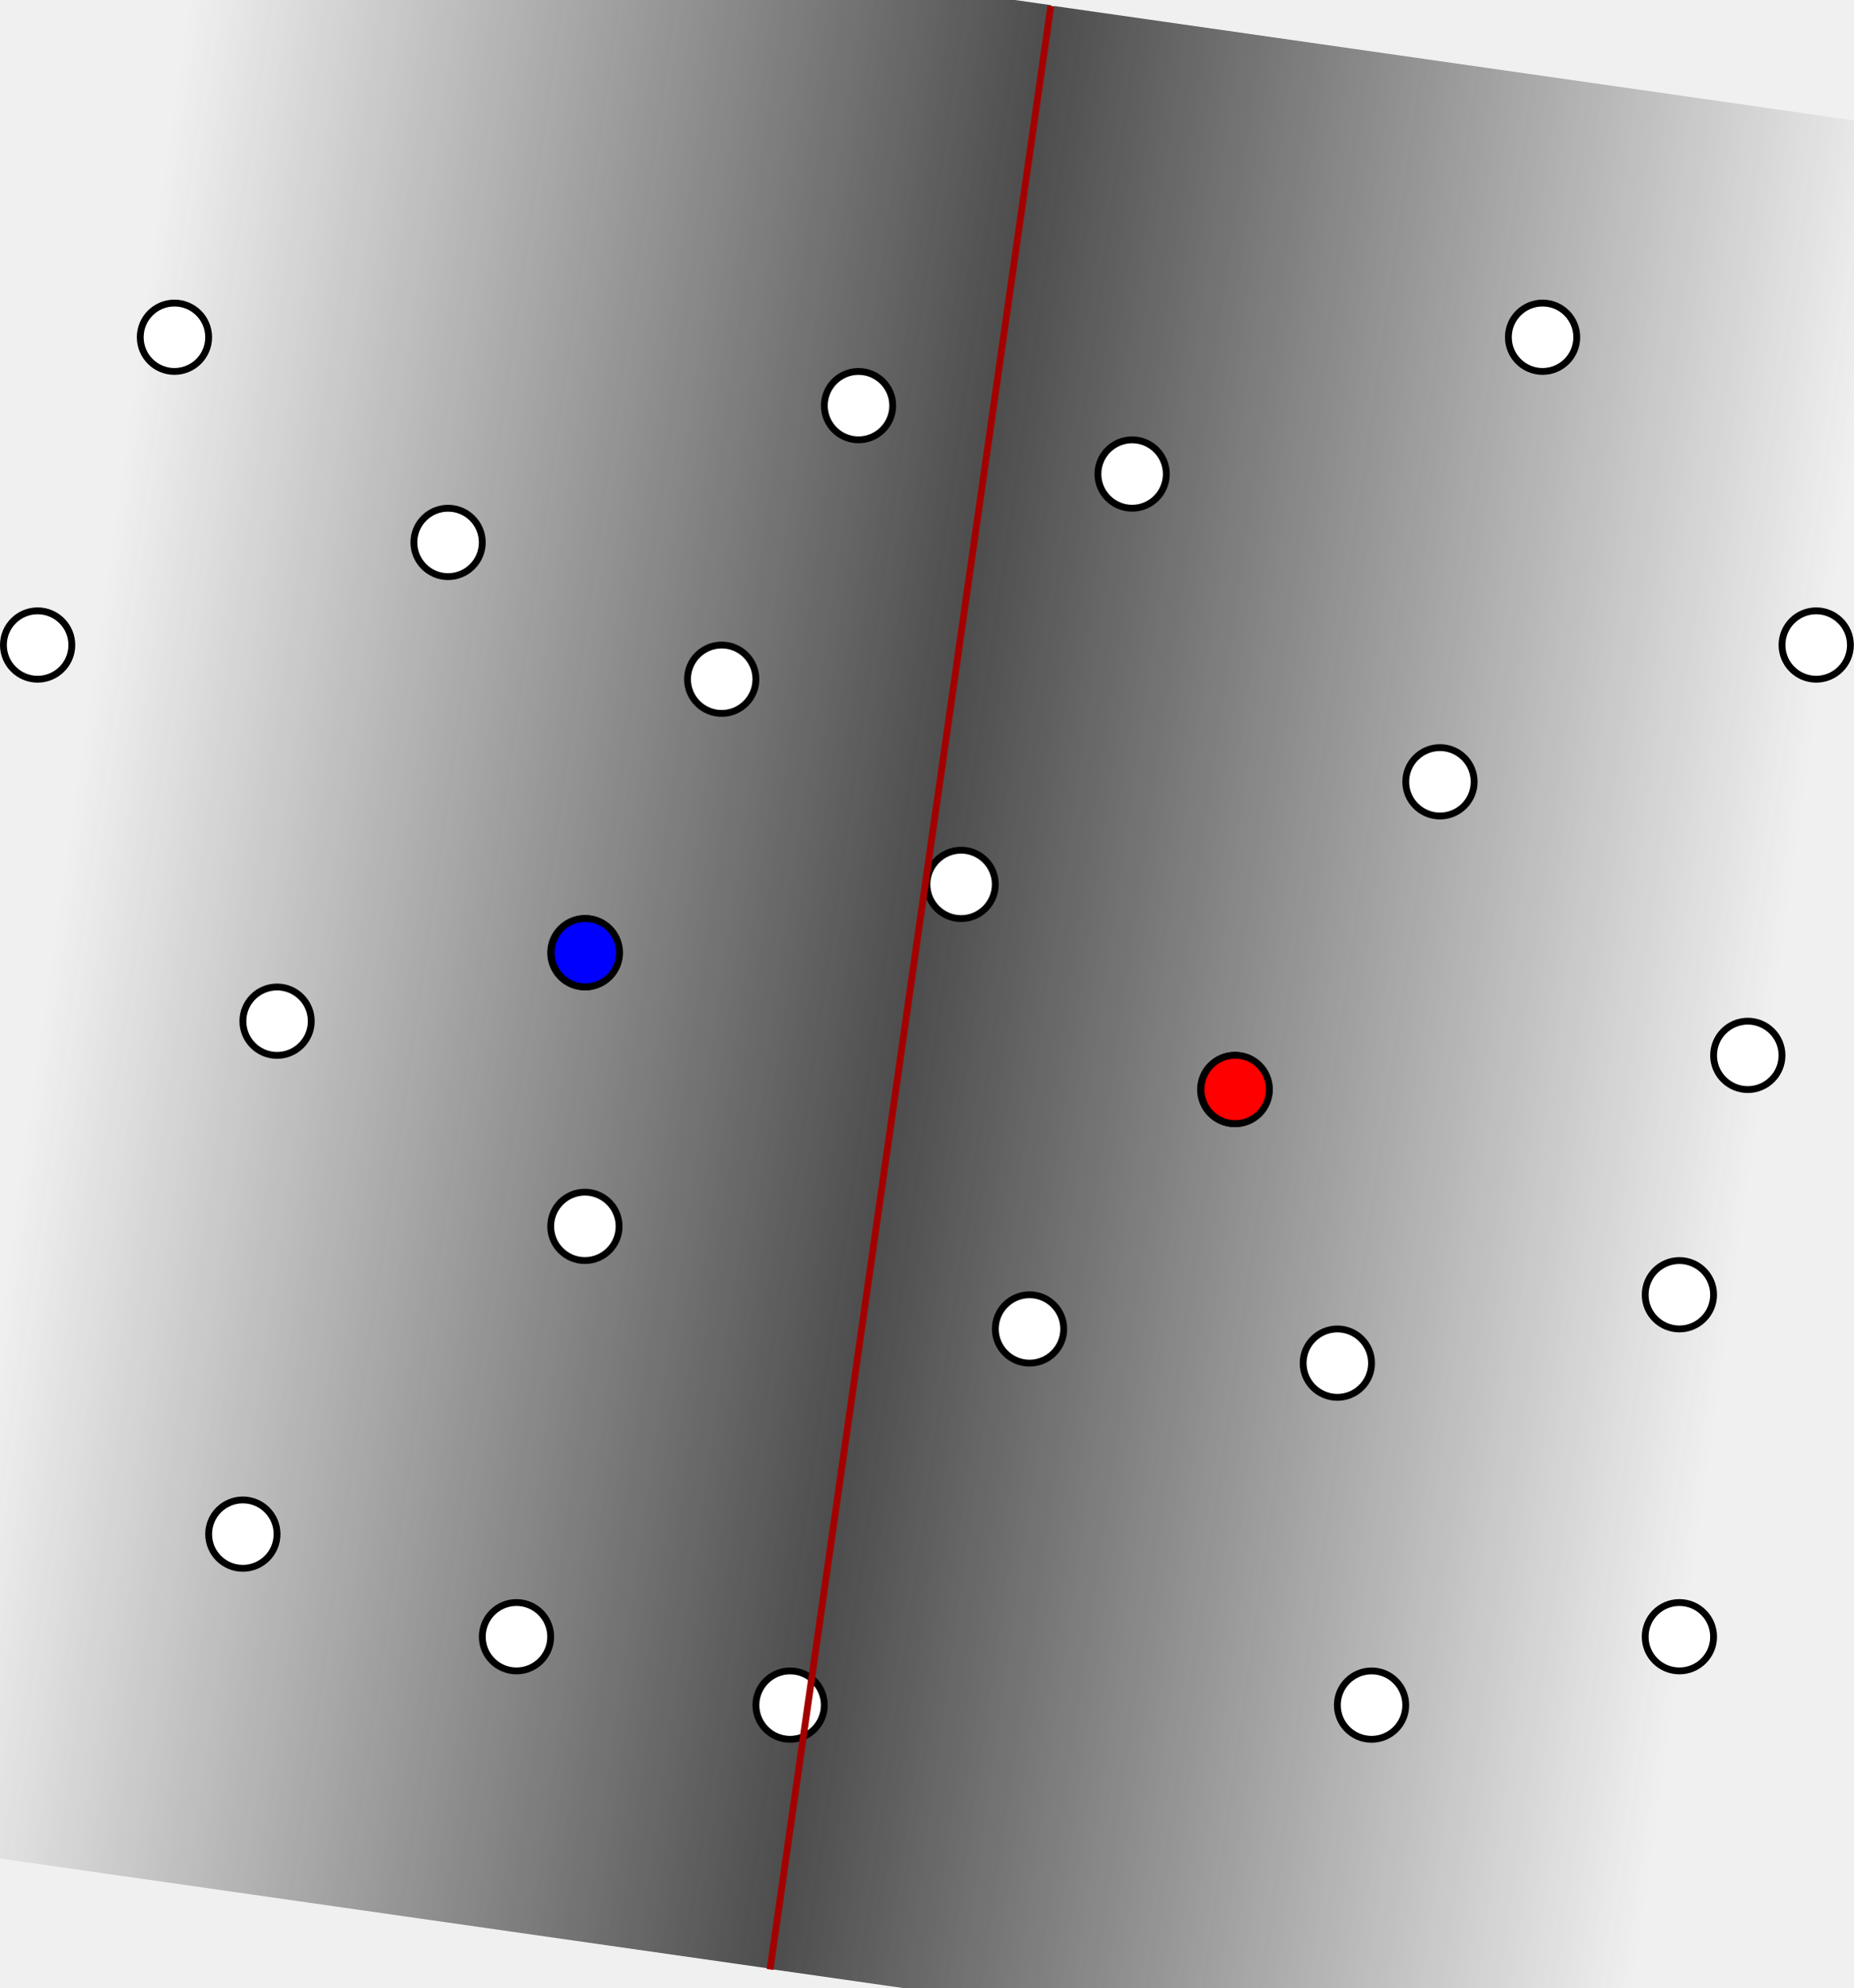
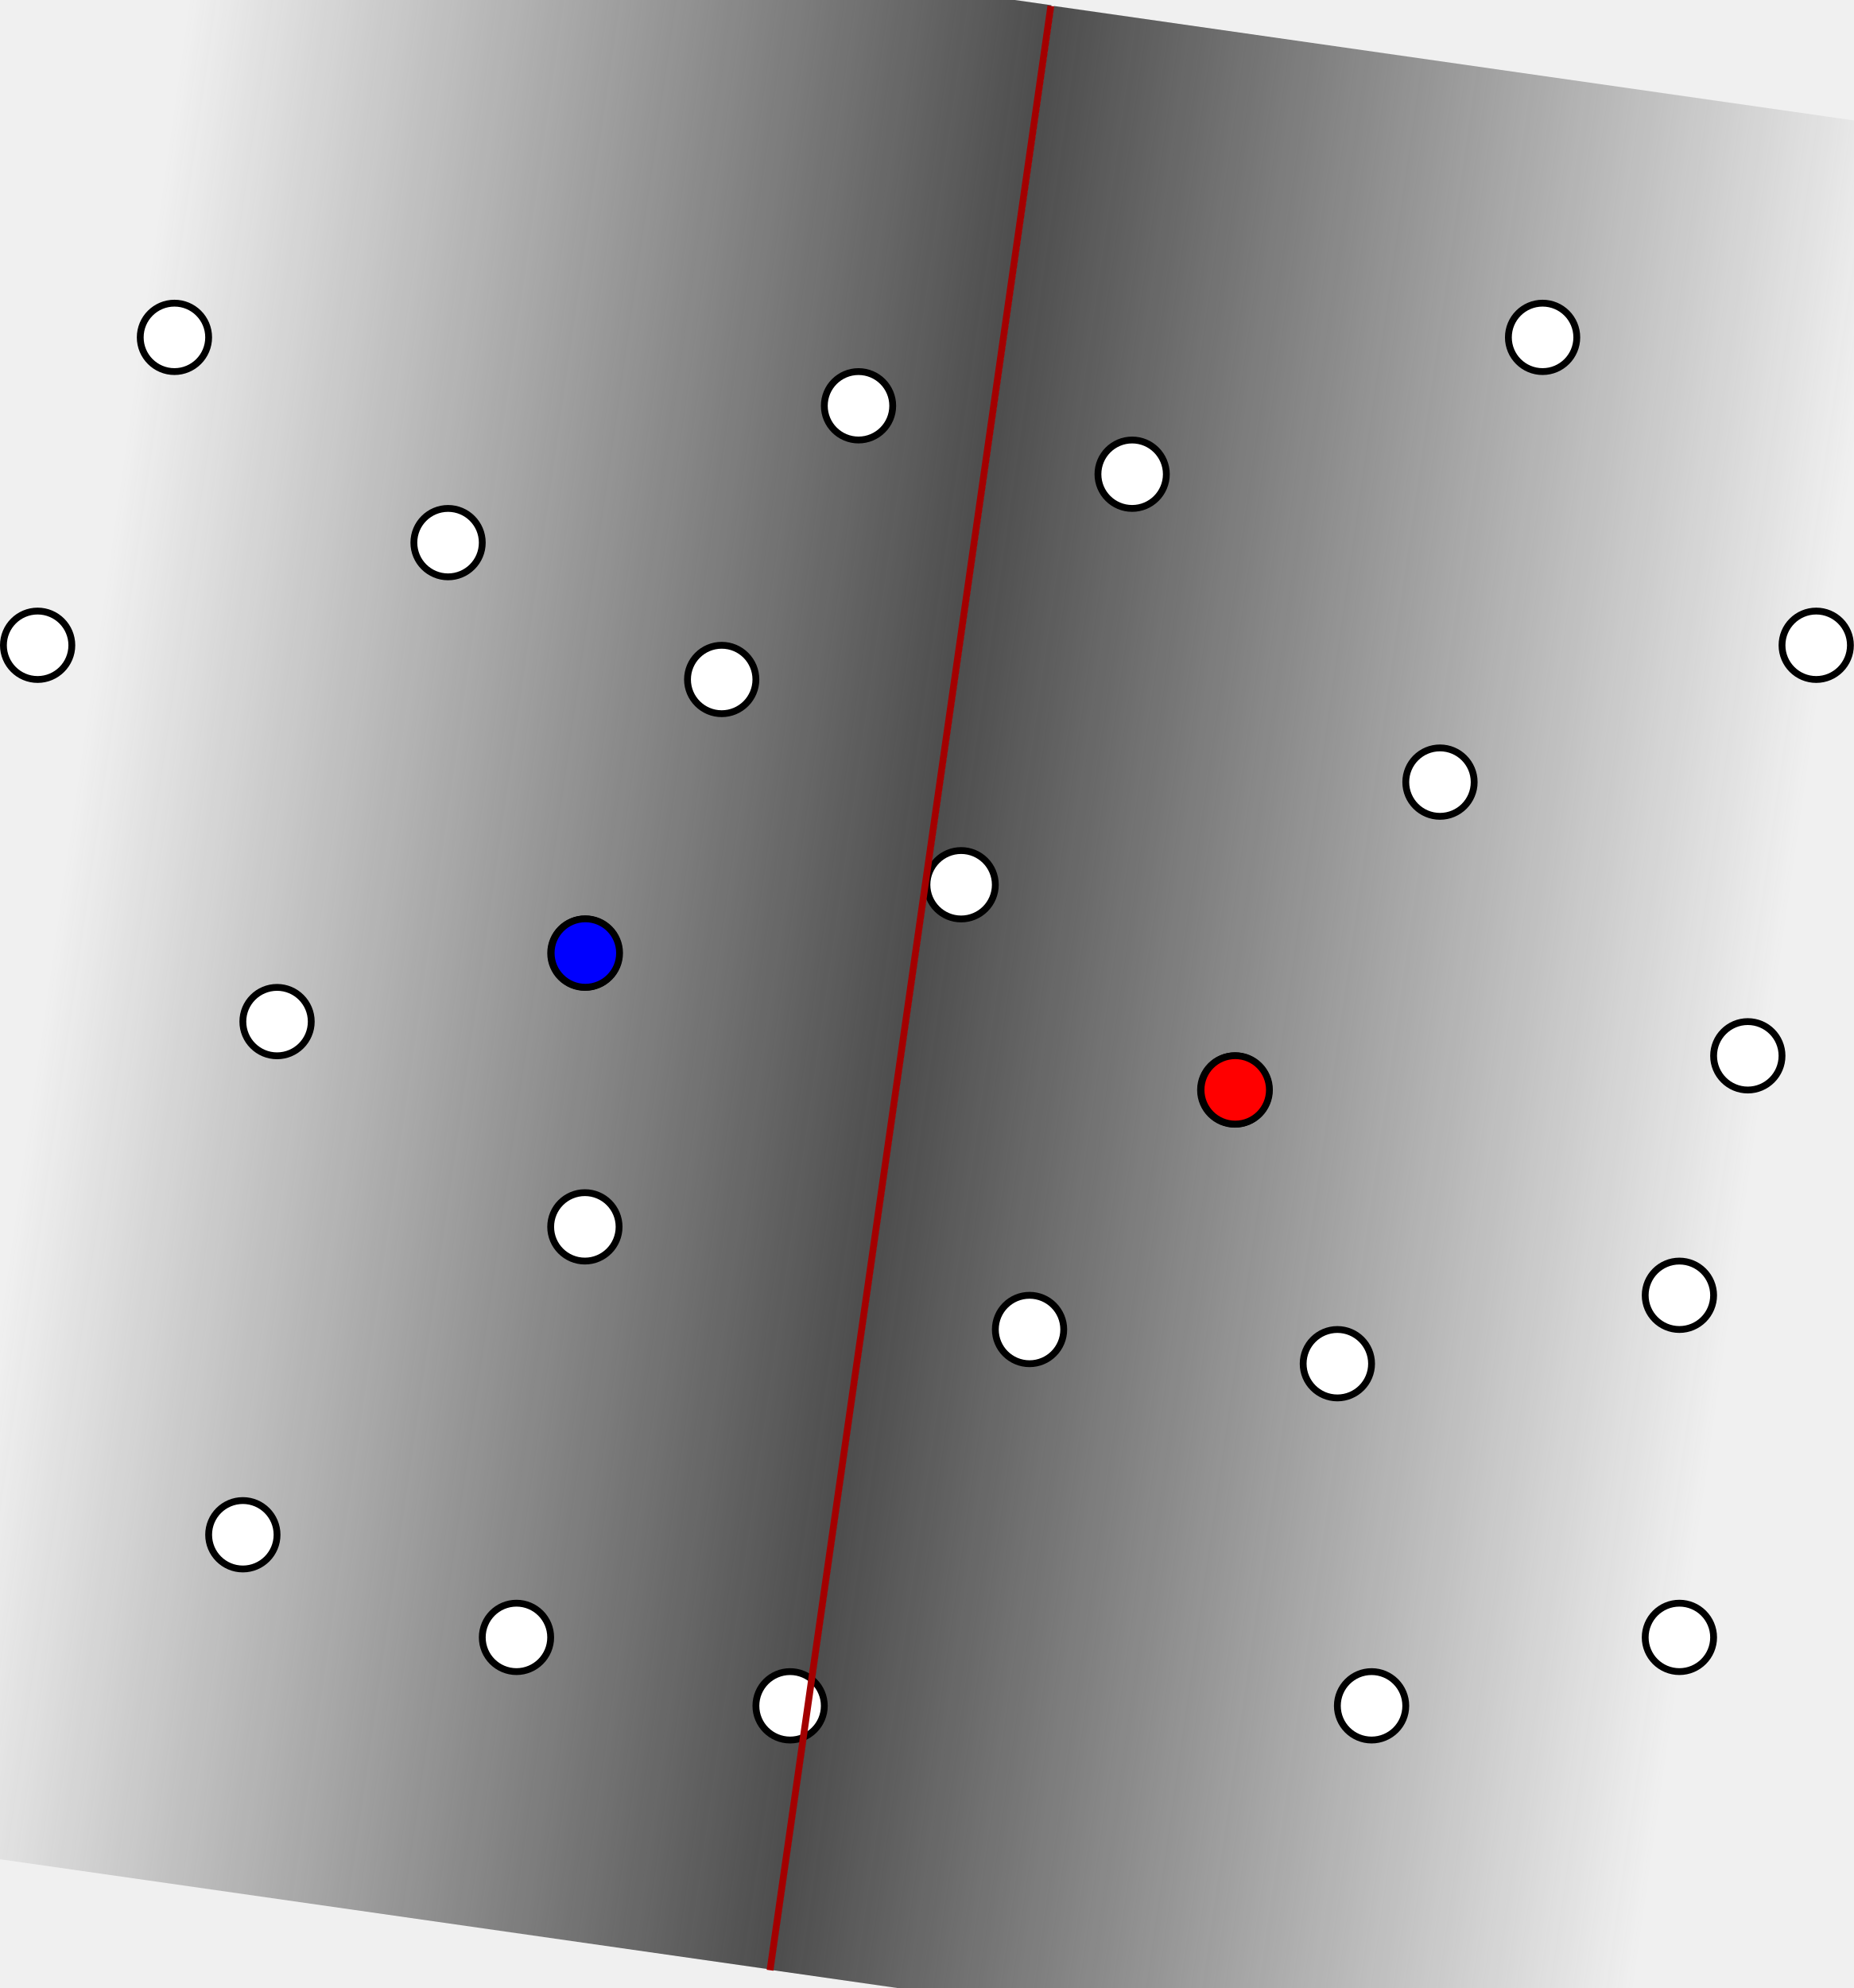
- <svg xmlns="http://www.w3.org/2000/svg" xmlns:xlink="http://www.w3.org/1999/xlink" width="76.482mm" height="81.999mm" viewBox="0 0 271 290.548" id="svg2" version="1.1">
+ <svg xmlns="http://www.w3.org/2000/svg" xmlns:xlink="http://www.w3.org/1999/xlink" id="svg2" width="289.067" height="309.918" version="1.1" viewBox="0 0 271 290.548">
  <defs id="defs4">
    <linearGradient id="linearGradient4281">
-       <stop style="stop-color:#4d4d4d;stop-opacity:1;" offset="0" id="stop4283" />
-       <stop style="stop-color:#4d4d4d;stop-opacity:0;" offset="1" id="stop4285" />
+       <stop style="stop-color:#4d4d4d;stop-opacity:1" id="stop4283" offset="0" />
+       <stop style="stop-color:#4d4d4d;stop-opacity:0" id="stop4285" offset="1" />
    </linearGradient>
-     <linearGradient xlink:href="#linearGradient4281" id="linearGradient4287" x1="152.63" y1="124.048" x2="277.63" y2="124.048" gradientUnits="userSpaceOnUse" />
-     <linearGradient gradientTransform="translate(-304.8928,-248.0414)" xlink:href="#linearGradient4281" id="linearGradient4287-8" x1="152.63" y1="124.048" x2="277.63" y2="124.048" gradientUnits="userSpaceOnUse" />
+     <linearGradient id="linearGradient4287" x1="152.63" x2="277.63" y1="124.048" y2="124.048" gradientUnits="userSpaceOnUse" xlink:href="#linearGradient4281" />
+     <linearGradient id="linearGradient4287-8" x1="152.63" x2="277.63" y1="124.048" y2="124.048" gradientTransform="translate(-304.8928,-248.0414)" gradientUnits="userSpaceOnUse" xlink:href="#linearGradient4281" />
  </defs>
  <g id="layer5" style="display:inline">
    <g id="g4313">
-       <rect transform="matrix(0.9899235,0.1416033,-0.1416033,0.9899235,0,0)" y="-20.952" x="152.63" height="290" width="125" id="rect3435" style="display:inline;opacity:1;fill:url(#linearGradient4287);fill-opacity:1;stroke:none;stroke-width:0;stroke-miterlimit:4;stroke-dasharray:none;stroke-dashoffset:0;stroke-opacity:1" />
-       <rect transform="matrix(-0.9899235,-0.1416033,0.1416033,-0.9899235,0,0)" y="-268.993" x="-152.263" height="290" width="125" id="rect3435-1" style="display:inline;opacity:1;fill:url(#linearGradient4287-8);fill-opacity:1;stroke:none;stroke-width:0;stroke-miterlimit:4;stroke-dasharray:none;stroke-dashoffset:0;stroke-opacity:1" />
+       <rect id="rect3435" width="125" height="290" x="152.63" y="-20.952" transform="matrix(0.9899235,0.1416033,-0.1416033,0.9899235,0,0)" style="display:inline;opacity:1;fill:url(#linearGradient4287);fill-opacity:1;stroke:none;stroke-width:0;stroke-miterlimit:4;stroke-dasharray:none;stroke-dashoffset:0;stroke-opacity:1" />
+       <rect id="rect3435-1" width="125" height="290" x="-152.263" y="-268.993" transform="matrix(-0.9899235,-0.1416033,0.1416033,-0.9899235,0,0)" style="display:inline;opacity:1;fill:url(#linearGradient4287-8);fill-opacity:1;stroke:none;stroke-width:0;stroke-miterlimit:4;stroke-dasharray:none;stroke-dashoffset:0;stroke-opacity:1" />
    </g>
  </g>
  <g id="layer7" style="display:none">
    <g id="g4325" style="opacity:1">
-       <path style="opacity:1;fill:#c6e9af;fill-opacity:1;stroke:#000000;stroke-width:0;stroke-miterlimit:4;stroke-dasharray:none;stroke-dashoffset:0;stroke-opacity:1" d="m 50.161,290.734 c 0.111,-0.372 1.253,-4.655 2.537,-9.516 14.089,-53.342 28.79,-92.179 39.271,-103.741 0.956,-1.055 6.473,-5.473 12.259,-9.817 6.636,-4.982 10.912,-8.44 11.581,-9.364 1.228,-1.695 2.648,-5.925 3.219,-9.588 0.573,-3.677 0.201,-12.302 -0.736,-17.043 -1.741,-8.812 -3.648,-14.41 -10,-29.345 -4.191,-9.856 -6.344,-15.616 -7.889,-21.111 -6.952,-24.726 -3.253,-51.161 12.056,-86.164 1.882,-4.302 2.09,-4.624 2.985,-4.624 0.529,0 20.833,1.913 45.12,4.25 24.287,2.338 47.061,4.514 50.61,4.837 l 6.452,0.587 -0.002,6.918 c -0.008,32.201 -6.296,58.022 -19.093,78.4 -5.646,8.991 -10.693,14.981 -24.203,28.73 -14.51,14.766 -19.169,20.585 -23.368,29.189 -2.956,6.058 -3.815,9.338 -3.844,14.672 l -0.024,4.419 6.132,10.607 c 7.693,13.306 8.071,14.06 9.11,18.155 1.767,6.966 2.076,10.787 2.061,25.508 -0.014,13.537 -0.311,19.13 -1.774,33.411 -1.676,16.357 -5.122,40.053 -5.896,40.544 -0.243,0.154 -13.342,0.283 -29.109,0.286 -15.767,0.003 -39.691,0.111 -53.164,0.241 -24.027,0.231 -24.492,0.222 -24.294,-0.442 l 1.17e-4,0 z" id="path4341" />
+       <path style="opacity:1;fill:#c6e9af;fill-opacity:1;stroke:#000;stroke-width:0;stroke-miterlimit:4;stroke-dasharray:none;stroke-dashoffset:0;stroke-opacity:1" id="path4341" d="m 50.161,290.734 c 0.111,-0.372 1.253,-4.655 2.537,-9.516 14.089,-53.342 28.79,-92.179 39.271,-103.741 0.956,-1.055 6.473,-5.473 12.259,-9.817 6.636,-4.982 10.912,-8.44 11.581,-9.364 1.228,-1.695 2.648,-5.925 3.219,-9.588 0.573,-3.677 0.201,-12.302 -0.736,-17.043 -1.741,-8.812 -3.648,-14.41 -10,-29.345 -4.191,-9.856 -6.344,-15.616 -7.889,-21.111 -6.952,-24.726 -3.253,-51.161 12.056,-86.164 1.882,-4.302 2.09,-4.624 2.985,-4.624 0.529,0 20.833,1.913 45.12,4.25 24.287,2.338 47.061,4.514 50.61,4.837 l 6.452,0.587 -0.002,6.918 c -0.008,32.201 -6.296,58.022 -19.093,78.4 -5.646,8.991 -10.693,14.981 -24.203,28.73 -14.51,14.766 -19.169,20.585 -23.368,29.189 -2.956,6.058 -3.815,9.338 -3.844,14.672 l -0.024,4.419 6.132,10.607 c 7.693,13.306 8.071,14.06 9.11,18.155 1.767,6.966 2.076,10.787 2.061,25.508 -0.014,13.537 -0.311,19.13 -1.774,33.411 -1.676,16.357 -5.122,40.053 -5.896,40.544 -0.243,0.154 -13.342,0.283 -29.109,0.286 -15.767,0.003 -39.691,0.111 -53.164,0.241 -24.027,0.231 -24.492,0.222 -24.294,-0.442 l 1.17e-4,0 z" />
    </g>
  </g>
-   <g id="layer1" style="display:inline" transform="translate(-14.5,11.9453)">
-     <circle style="fill:#ffffff;stroke:#000000;stroke-opacity:1" id="path4215" cx="40" cy="37.362" r="5" />
-     <circle style="fill:#ffffff;stroke:#000000;stroke-opacity:1" id="path11718" cx="80" cy="67.362" r="5" />
-     <circle style="fill:#ffffff;stroke:#000000;stroke-opacity:1" id="path11718-9" cx="140" cy="47.362" r="5" />
-     <circle style="fill:#ffffff;stroke:#000000;stroke-opacity:1" id="path11718-8" cx="100" cy="127.362" r="5" />
-     <circle style="fill:#ffffff;stroke:#000000;stroke-opacity:1" id="path11718-81" cx="55" cy="137.362" r="5" />
-     <circle style="fill:#ffffff;stroke:#000000;stroke-opacity:1" id="path11718-88" cx="165" cy="182.362" r="5" />
-     <circle style="fill:#ffffff;stroke:#000000;stroke-opacity:1" id="path11718-1" cx="225" cy="102.362" r="5" />
-     <circle style="fill:#ffffff;stroke:#000000;stroke-opacity:1" id="path11718-5" cx="280" cy="82.362" r="5" />
-     <circle style="fill:#ffffff;stroke:#000000;stroke-opacity:1" id="path11718-57" cx="260" cy="177.362" r="5" />
-     <circle style="fill:#ffffff;stroke:#000000;stroke-opacity:1" id="path11718-87" cx="195" cy="147.362" r="5" />
-     <circle style="fill:#ffffff;stroke:#000000;stroke-opacity:1" id="path11718-95" cx="180" cy="57.362" r="5" />
-     <circle style="fill:#ffffff;stroke:#000000;stroke-opacity:1" id="path11718-7" cx="100" cy="167.362" r="5" />
-     <circle style="fill:#ffffff;stroke:#000000;stroke-opacity:1" id="path11718-14" cx="155" cy="117.362" r="5" />
-     <circle style="fill:#ffffff;stroke:#000000;stroke-opacity:1" id="path11718-97" cx="270" cy="142.362" r="5" />
-     <circle style="fill:#ffffff;stroke:#000000;stroke-opacity:1" id="path11718-0" cx="240" cy="37.362" r="5" />
-     <circle style="fill:#ffffff;stroke:#000000;stroke-opacity:1" id="path11718-2" cx="50" cy="212.362" r="5" />
-     <circle style="fill:#ffffff;stroke:#000000;stroke-opacity:1" id="path11718-27" cx="130" cy="237.362" r="5" />
-     <circle style="fill:#ffffff;stroke:#000000;stroke-opacity:1" id="path11718-96" cx="260" cy="227.362" r="5" />
-     <circle style="fill:#ffffff;stroke:#000000;stroke-opacity:1" id="path11718-23" cx="215" cy="237.362" r="5" />
-     <circle style="fill:#ffffff;stroke:#000000;stroke-opacity:1" id="path11718-812" cx="120" cy="87.362" r="5" />
-     <circle style="fill:#ffffff;stroke:#000000;stroke-opacity:1" id="path11718-21" cx="20" cy="82.362" r="5" />
-     <circle style="fill:#ffffff;stroke:#000000;stroke-opacity:1" id="path11718-76" cx="210" cy="187.362" r="5" />
-     <circle style="fill:#ffffff;stroke:#000000;stroke-opacity:1" id="path11718-6" cx="90" cy="227.362" r="5" />
+   <g id="layer1" transform="translate(-14.5,11.9453)" style="display:inline">
+     <circle style="fill:#fff;stroke:#000;stroke-opacity:1" id="path4215" cx="40" cy="37.362" r="5" />
+     <circle style="fill:#fff;stroke:#000;stroke-opacity:1" id="path11718" cx="80" cy="67.362" r="5" />
+     <circle style="fill:#fff;stroke:#000;stroke-opacity:1" id="path11718-9" cx="140" cy="47.362" r="5" />
+     <circle style="fill:#fff;stroke:#000;stroke-opacity:1" id="path11718-8" cx="100" cy="127.362" r="5" />
+     <circle style="fill:#fff;stroke:#000;stroke-opacity:1" id="path11718-81" cx="55" cy="137.362" r="5" />
+     <circle style="fill:#fff;stroke:#000;stroke-opacity:1" id="path11718-88" cx="165" cy="182.362" r="5" />
+     <circle style="fill:#fff;stroke:#000;stroke-opacity:1" id="path11718-1" cx="225" cy="102.362" r="5" />
+     <circle style="fill:#fff;stroke:#000;stroke-opacity:1" id="path11718-5" cx="280" cy="82.362" r="5" />
+     <circle style="fill:#fff;stroke:#000;stroke-opacity:1" id="path11718-57" cx="260" cy="177.362" r="5" />
+     <circle style="fill:#fff;stroke:#000;stroke-opacity:1" id="path11718-87" cx="195" cy="147.362" r="5" />
+     <circle style="fill:#fff;stroke:#000;stroke-opacity:1" id="path11718-95" cx="180" cy="57.362" r="5" />
+     <circle style="fill:#fff;stroke:#000;stroke-opacity:1" id="path11718-7" cx="100" cy="167.362" r="5" />
+     <circle style="fill:#fff;stroke:#000;stroke-opacity:1" id="path11718-14" cx="155" cy="117.362" r="5" />
+     <circle style="fill:#fff;stroke:#000;stroke-opacity:1" id="path11718-97" cx="270" cy="142.362" r="5" />
+     <circle style="fill:#fff;stroke:#000;stroke-opacity:1" id="path11718-0" cx="240" cy="37.362" r="5" />
+     <circle style="fill:#fff;stroke:#000;stroke-opacity:1" id="path11718-2" cx="50" cy="212.362" r="5" />
+     <circle style="fill:#fff;stroke:#000;stroke-opacity:1" id="path11718-27" cx="130" cy="237.362" r="5" />
+     <circle style="fill:#fff;stroke:#000;stroke-opacity:1" id="path11718-96" cx="260" cy="227.362" r="5" />
+     <circle style="fill:#fff;stroke:#000;stroke-opacity:1" id="path11718-23" cx="215" cy="237.362" r="5" />
+     <circle style="fill:#fff;stroke:#000;stroke-opacity:1" id="path11718-812" cx="120" cy="87.362" r="5" />
+     <circle style="fill:#fff;stroke:#000;stroke-opacity:1" id="path11718-21" cx="20" cy="82.362" r="5" />
+     <circle style="fill:#fff;stroke:#000;stroke-opacity:1" id="path11718-76" cx="210" cy="187.362" r="5" />
+     <circle style="fill:#fff;stroke:#000;stroke-opacity:1" id="path11718-6" cx="90" cy="227.362" r="5" />
  </g>
  <g id="layer3" style="display:inline">
-     <circle style="display:inline;fill:#0000ff;stroke:#000000;stroke-opacity:1" id="path11718-14-0" cx="85.57" cy="139.287" r="5" />
-     <circle style="display:inline;fill:#ff0000;stroke:#000000;stroke-opacity:1" id="path11718-14-0-4" cx="180.57" cy="159.287" r="5" />
+     <circle style="display:inline;fill:#00f;stroke:#000;stroke-opacity:1" id="path11718-14-0" cx="85.57" cy="139.287" r="5" />
+     <circle style="display:inline;fill:red;stroke:#000;stroke-opacity:1" id="path11718-14-0-4" cx="180.57" cy="159.287" r="5" />
  </g>
-   <g id="layer2" style="display:none" transform="translate(-14.5,11.9453)">
+   <g id="layer2" transform="translate(-14.5,11.9453)" style="display:none">
    <g style="display:inline" id="g11970" transform="matrix(0.9899316,0.1415465,-0.1415465,0.9899316,2.28049,-16.96492)">
      <g id="g11975">
-         <path style="fill:none;fill-opacity:1;fill-rule:evenodd;stroke:#a30000;stroke-width:1px;stroke-linecap:butt;stroke-linejoin:miter;stroke-opacity:1" d="M 165,-17.638 165,272.362" id="path11938" />
-         <path style="opacity:0.501;fill:none;fill-rule:evenodd;stroke:#000000;stroke-width:1;stroke-linecap:butt;stroke-linejoin:miter;stroke-miterlimit:4;stroke-dasharray:3, 3;stroke-dashoffset:0;stroke-opacity:1" d="m 180.274,-17.267 0,290" id="path11938-4" />
-         <path style="opacity:0.501;fill:none;fill-rule:evenodd;stroke:#000000;stroke-width:1;stroke-linecap:butt;stroke-linejoin:miter;stroke-miterlimit:4;stroke-dasharray:3, 3;stroke-dashoffset:0;stroke-opacity:1" d="m 150.274,-17.089 0,290" id="path11938-4-2" />
+         <path style="fill:none;fill-opacity:1;fill-rule:evenodd;stroke:#a30000;stroke-width:1px;stroke-linecap:butt;stroke-linejoin:miter;stroke-opacity:1" id="path11938" d="M 165,-17.638 165,272.362" />
+         <path style="opacity:.501;fill:none;fill-rule:evenodd;stroke:#000;stroke-width:1;stroke-linecap:butt;stroke-linejoin:miter;stroke-miterlimit:4;stroke-dasharray:3,3;stroke-dashoffset:0;stroke-opacity:1" id="path11938-4" d="m 180.274,-17.267 0,290" />
+         <path style="opacity:.501;fill:none;fill-rule:evenodd;stroke:#000;stroke-width:1;stroke-linecap:butt;stroke-linejoin:miter;stroke-miterlimit:4;stroke-dasharray:3,3;stroke-dashoffset:0;stroke-opacity:1" id="path11938-4-2" d="m 150.274,-17.089 0,290" />
      </g>
    </g>
  </g>
-   <g transform="translate(-14.5,11.9453)" style="display:inline" id="g3409">
-     <g transform="matrix(0.9899316,0.1415465,-0.1415465,0.9899316,2.28049,-16.96492)" id="g3411" style="display:inline">
+   <g style="display:inline" id="g3409" transform="translate(-14.5,11.9453)">
+     <g id="g3411" transform="matrix(0.9899316,0.1415465,-0.1415465,0.9899316,2.28049,-16.96492)" style="display:inline">
      <g id="g3413">
        <path id="path3415" d="M 165,-17.638 165,272.362" style="fill:none;fill-opacity:1;fill-rule:evenodd;stroke:#a30000;stroke-width:1px;stroke-linecap:butt;stroke-linejoin:miter;stroke-opacity:1" />
      </g>
    </g>
  </g>
-   <g id="g4195" style="display:none" transform="translate(-14.5,11.9453)">
+   <g id="g4195" transform="translate(-14.5,11.9453)" style="display:none">
    <g style="display:inline" id="g4197" transform="matrix(0.9979035,0.06471963,-0.06471963,0.9979035,-11.53471,-5.243081)">
      <g id="g4199">
-         <path style="fill:none;fill-opacity:1;fill-rule:evenodd;stroke:#a30000;stroke-width:1px;stroke-linecap:butt;stroke-linejoin:miter;stroke-opacity:1" d="M 165,-17.638 165,272.362" id="path4201" />
+         <path style="fill:none;fill-opacity:1;fill-rule:evenodd;stroke:#a30000;stroke-width:1px;stroke-linecap:butt;stroke-linejoin:miter;stroke-opacity:1" id="path4201" d="M 165,-17.638 165,272.362" />
      </g>
    </g>
    <g style="display:inline" id="g4197-9" transform="matrix(0.9573297,0.2889982,-0.2889982,0.9573297,16.72458,-35.08148)">
      <g id="g4199-4">
-         <path style="fill:none;fill-opacity:1;fill-rule:evenodd;stroke:#a30000;stroke-width:1px;stroke-linecap:butt;stroke-linejoin:miter;stroke-opacity:1" d="M 165,-17.638 165,272.362" id="path4201-5" />
+         <path style="fill:none;fill-opacity:1;fill-rule:evenodd;stroke:#a30000;stroke-width:1px;stroke-linecap:butt;stroke-linejoin:miter;stroke-opacity:1" id="path4201-5" d="M 165,-17.638 165,272.362" />
      </g>
    </g>
  </g>
  <g id="layer6" style="display:none">
-     <circle style="display:inline;fill:#ff0000;stroke:#000000;stroke-opacity:1" id="path11718-14-0-4-2" cx="5.57" cy="94.287" r="5" />
+     <circle style="display:inline;fill:red;stroke:#000;stroke-opacity:1" id="path11718-14-0-4-2" cx="5.57" cy="94.287" r="5" />
  </g>
-   <g id="g4231" style="display:none" transform="translate(-14.5,11.9453)">
+   <g id="g4231" transform="translate(-14.5,11.9453)" style="display:none">
    <g style="display:inline" id="g4233" transform="matrix(0.3466521,-0.9379938,0.9379938,0.3466521,-25.33744,249.028)">
      <g id="g4235">
-         <path style="fill:none;fill-opacity:1;fill-rule:evenodd;stroke:#a30000;stroke-width:1px;stroke-linecap:butt;stroke-linejoin:miter;stroke-opacity:1" d="M 165,-17.638 165,272.362" id="path4237" />
+         <path style="fill:none;fill-opacity:1;fill-rule:evenodd;stroke:#a30000;stroke-width:1px;stroke-linecap:butt;stroke-linejoin:miter;stroke-opacity:1" id="path4237" d="M 165,-17.638 165,272.362" />
      </g>
    </g>
  </g>
-   <g id="layer8" style="display:none;">
-     <g transform="translate(-0.0523713,-0.06767)" id="g4333" style="display:inline;opacity:1;stroke:#000000;stroke-opacity:1">
-       <path style="fill:none;fill-rule:evenodd;stroke:#000000;stroke-width:1px;stroke-linecap:butt;stroke-linejoin:miter;stroke-opacity:1" d="m 114.34,-10.777 c -35,75 -10,100 0,130 10,30 0,40 0,40 l -20,15 c -20,15 -45.211,118.101 -45.211,118.101" id="path4284" />
-       <path style="fill:none;fill-rule:evenodd;stroke:#000000;stroke-width:1px;stroke-linecap:butt;stroke-linejoin:miter;stroke-opacity:1" d="M 218.177,-0.899 C 220.589,81.831 184.986,102.281 163.916,125.862 c -21.07,23.581 -15.852,36.725 -15.852,36.725 l 12.418,21.698 c 12.418,21.698 -2.905,107.664 -2.905,107.664" id="path4284-5" />
-       <path id="path4329" d="M 114,-10.451 218.25,-0.451" style="fill:none;fill-rule:evenodd;stroke:#000000;stroke-width:1px;stroke-linecap:butt;stroke-linejoin:miter;stroke-opacity:1" />
-       <path id="path4331" d="m 49.125,291.923 108.375,-0.5" style="fill:none;fill-rule:evenodd;stroke:#000000;stroke-width:1px;stroke-linecap:butt;stroke-linejoin:miter;stroke-opacity:1" />
+   <g id="layer8" style="display:none">
+     <g id="g4333" transform="translate(-0.0523713,-0.06767)" style="display:inline;opacity:1;stroke:#000;stroke-opacity:1">
+       <path style="fill:none;fill-rule:evenodd;stroke:#000;stroke-width:1px;stroke-linecap:butt;stroke-linejoin:miter;stroke-opacity:1" id="path4284" d="m 114.34,-10.777 c -35,75 -10,100 0,130 10,30 0,40 0,40 l -20,15 c -20,15 -45.211,118.101 -45.211,118.101" />
+       <path style="fill:none;fill-rule:evenodd;stroke:#000;stroke-width:1px;stroke-linecap:butt;stroke-linejoin:miter;stroke-opacity:1" id="path4284-5" d="M 218.177,-0.899 C 220.589,81.831 184.986,102.281 163.916,125.862 c -21.07,23.581 -15.852,36.725 -15.852,36.725 l 12.418,21.698 c 12.418,21.698 -2.905,107.664 -2.905,107.664" />
+       <path id="path4329" d="M 114,-10.451 218.25,-0.451" style="fill:none;fill-rule:evenodd;stroke:#000;stroke-width:1px;stroke-linecap:butt;stroke-linejoin:miter;stroke-opacity:1" />
+       <path id="path4331" d="m 49.125,291.923 108.375,-0.5" style="fill:none;fill-rule:evenodd;stroke:#000;stroke-width:1px;stroke-linecap:butt;stroke-linejoin:miter;stroke-opacity:1" />
    </g>
  </g>
  <g id="layer4" transform="translate(-14.5,11.9453)" style="display:none">
-     <text xml:space="preserve" style="font-style:normal;font-weight:normal;font-size:40px;line-height:125%;font-family:sans-serif;letter-spacing:0px;word-spacing:0px;fill:#000000;fill-opacity:1;stroke:none;stroke-width:1px;stroke-linecap:butt;stroke-linejoin:miter;stroke-opacity:1" x="313.43" y="20.682" id="text12062">
+     <text style="font-style:normal;font-weight:400;font-size:40px;line-height:125%;font-family:sans-serif;letter-spacing:0;word-spacing:0;fill:#000;fill-opacity:1;stroke:none;stroke-width:1px;stroke-linecap:butt;stroke-linejoin:miter;stroke-opacity:1" id="text12062" x="313.43" y="20.682" xml:space="preserve">
      <tspan id="tspan12064" x="313.43" y="20.682" style="font-size:15px">data</tspan>
-       <tspan x="313.43" y="39.432" id="tspan12066" style="font-size:15px">data, y1</tspan>
-       <tspan x="313.43" y="58.182" style="font-size:15px" id="tspan3433">data, y1, boundary</tspan>
-       <tspan x="313.43" y="76.932" style="font-size:15px" id="tspan3407">mse, data, y1, boundary</tspan>
-       <tspan x="313.43" y="95.682" style="font-size:15px" id="tspan4224">data, y1, svm</tspan>
-       <tspan x="313.43" y="114.433" style="font-size:15px" id="tspan4226">data, y1, boundary_ensemble</tspan>
-       <tspan x="313.43" y="133.183" style="font-size:15px" id="tspan4269">data, y1, boundary</tspan>
-       <tspan x="313.43" y="151.933" style="font-size:15px" id="tspan4273">data, y1, boundary, model_change</tspan>
-       <tspan x="313.43" y="170.683" style="font-size:15px" id="tspan4359">data, y1, model_change, model_change_2</tspan>
-       <tspan x="313.43" y="189.433" style="font-size:15px" id="tspan4363">variance, data, y1, boundary</tspan>
+       <tspan id="tspan12066" x="313.43" y="39.432" style="font-size:15px">data, y1</tspan>
+       <tspan style="font-size:15px" id="tspan3433" x="313.43" y="58.182">data, y1, boundary</tspan>
+       <tspan style="font-size:15px" id="tspan3407" x="313.43" y="76.932">mse, data, y1, boundary</tspan>
+       <tspan style="font-size:15px" id="tspan4224" x="313.43" y="95.682">data, y1, svm</tspan>
+       <tspan style="font-size:15px" id="tspan4226" x="313.43" y="114.433">data, y1, boundary_ensemble</tspan>
+       <tspan style="font-size:15px" id="tspan4269" x="313.43" y="133.183">data, y1, boundary</tspan>
+       <tspan style="font-size:15px" id="tspan4273" x="313.43" y="151.933">data, y1, boundary, model_change</tspan>
+       <tspan style="font-size:15px" id="tspan4359" x="313.43" y="170.683">data, y1, model_change, model_change_2</tspan>
+       <tspan style="font-size:15px" id="tspan4363" x="313.43" y="189.433">variance, data, y1, boundary</tspan>
    </text>
  </g>
</svg>
